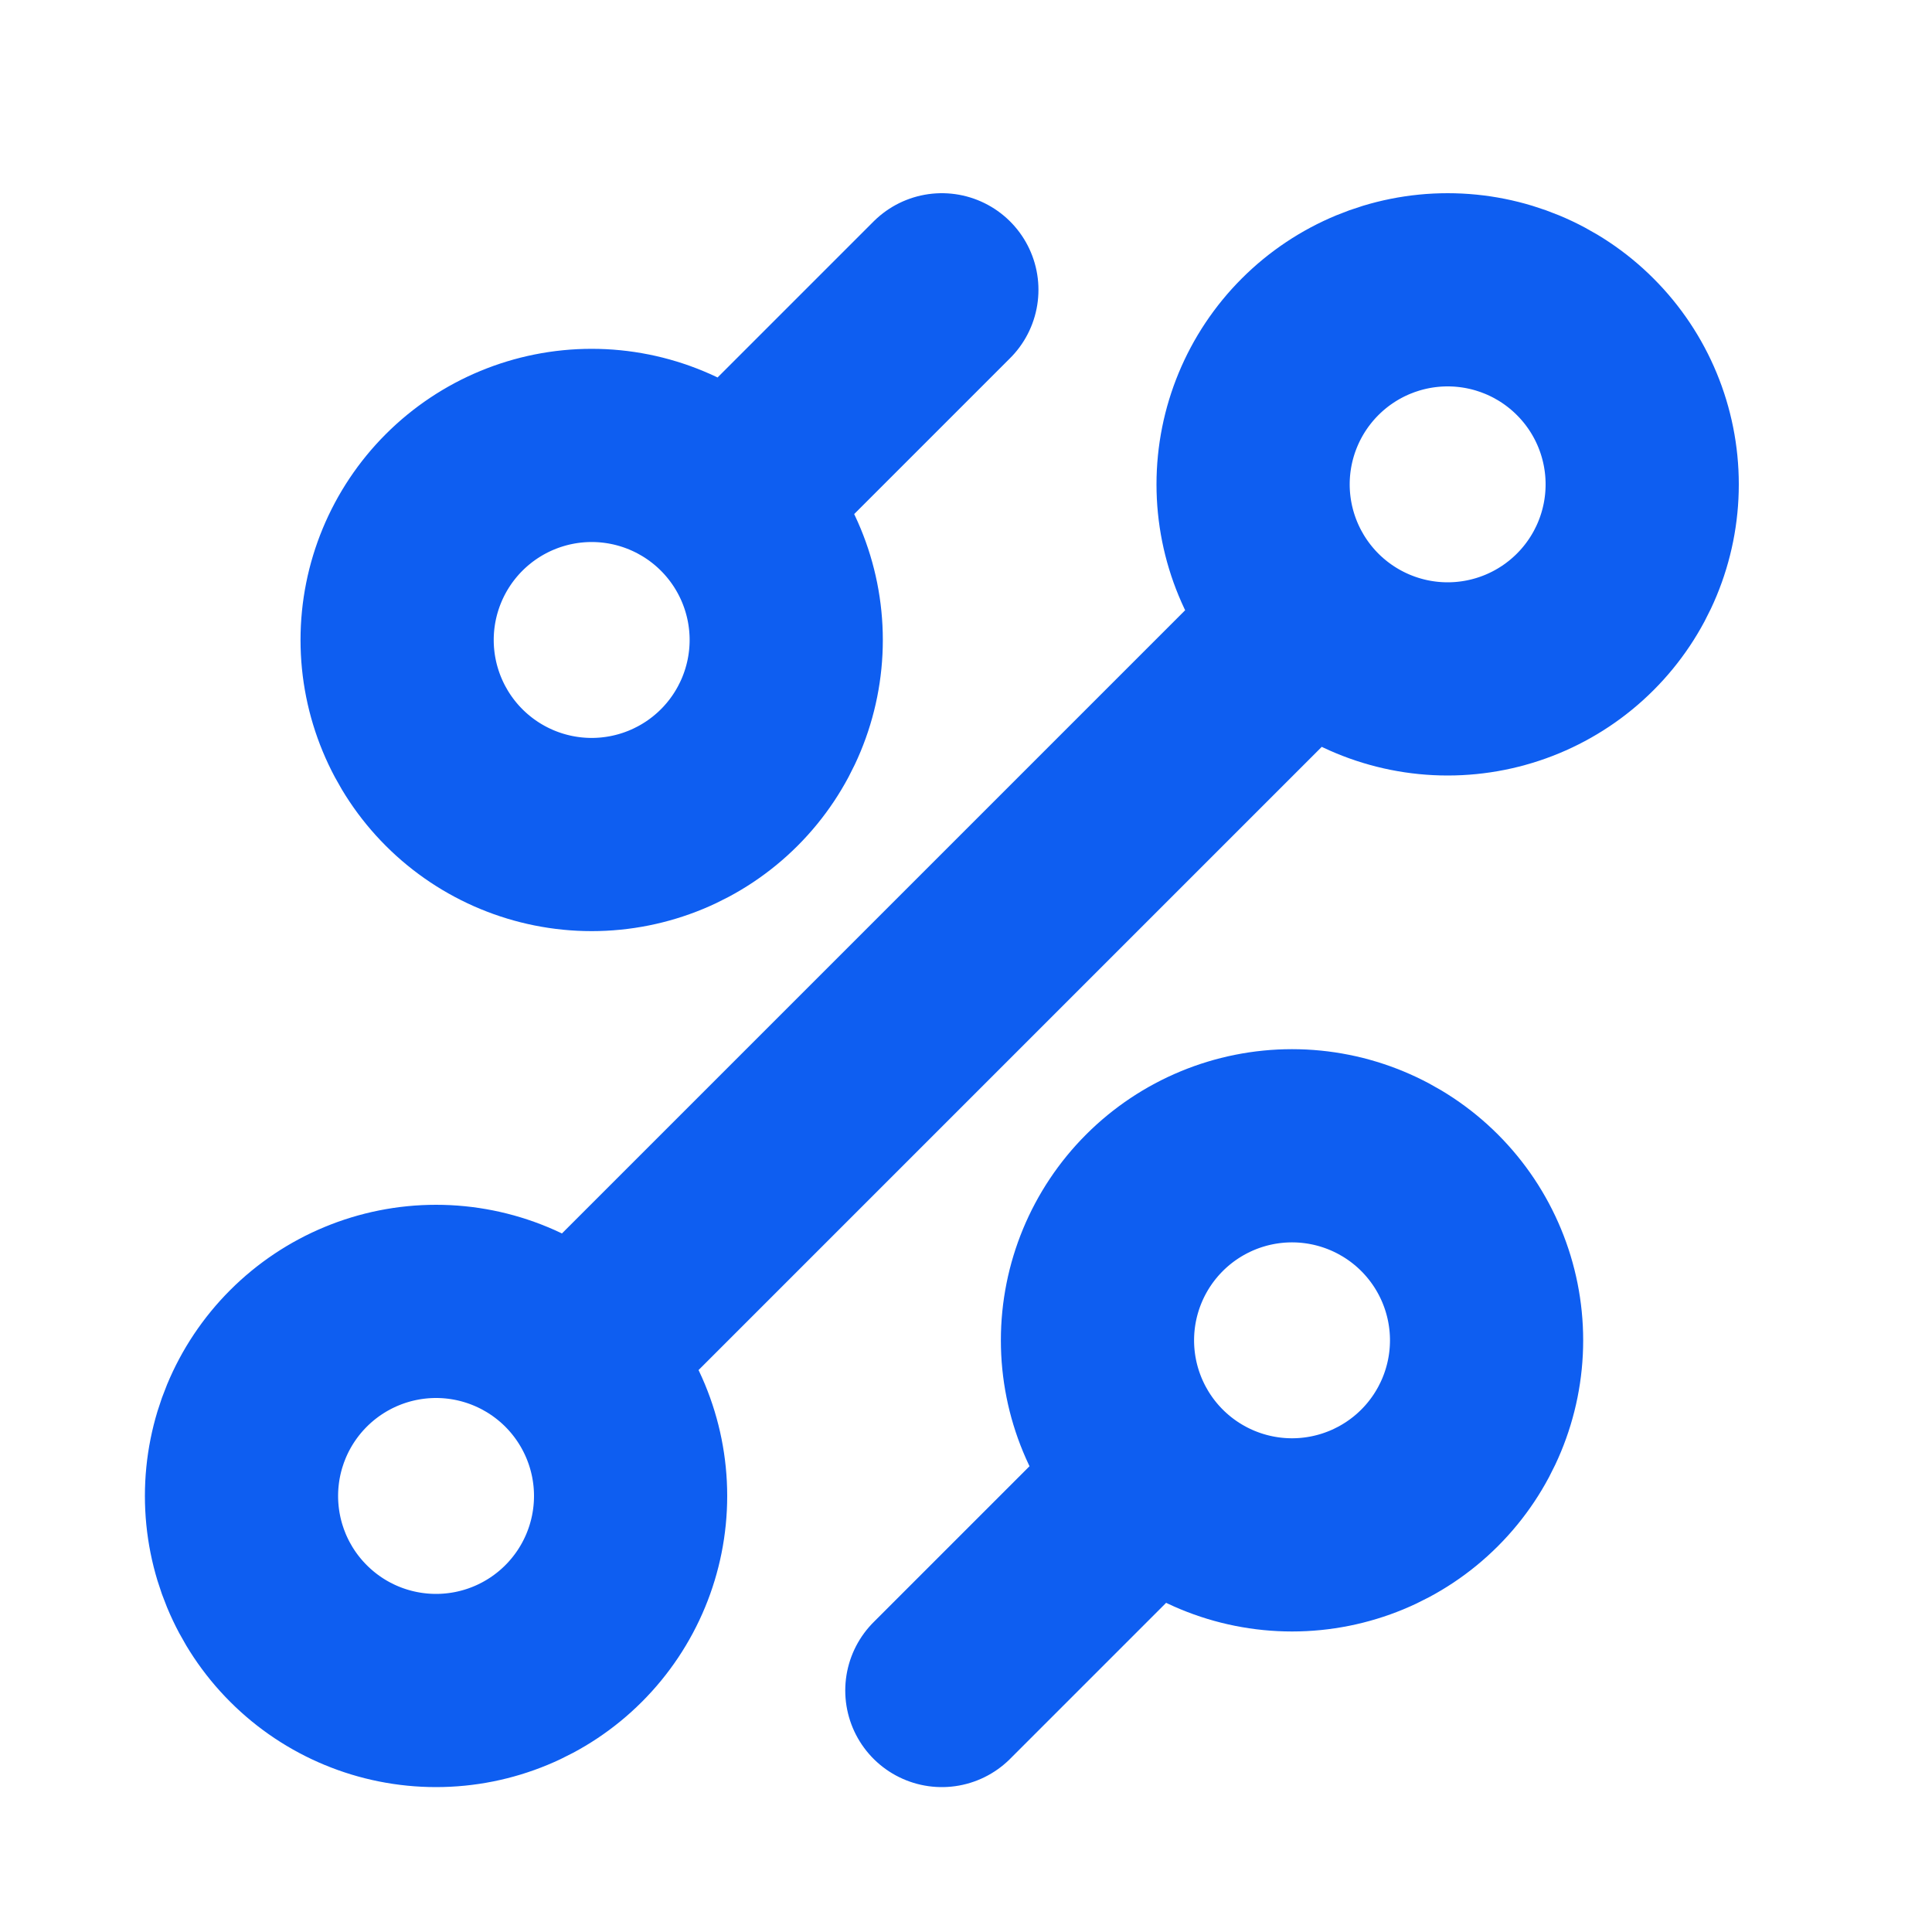
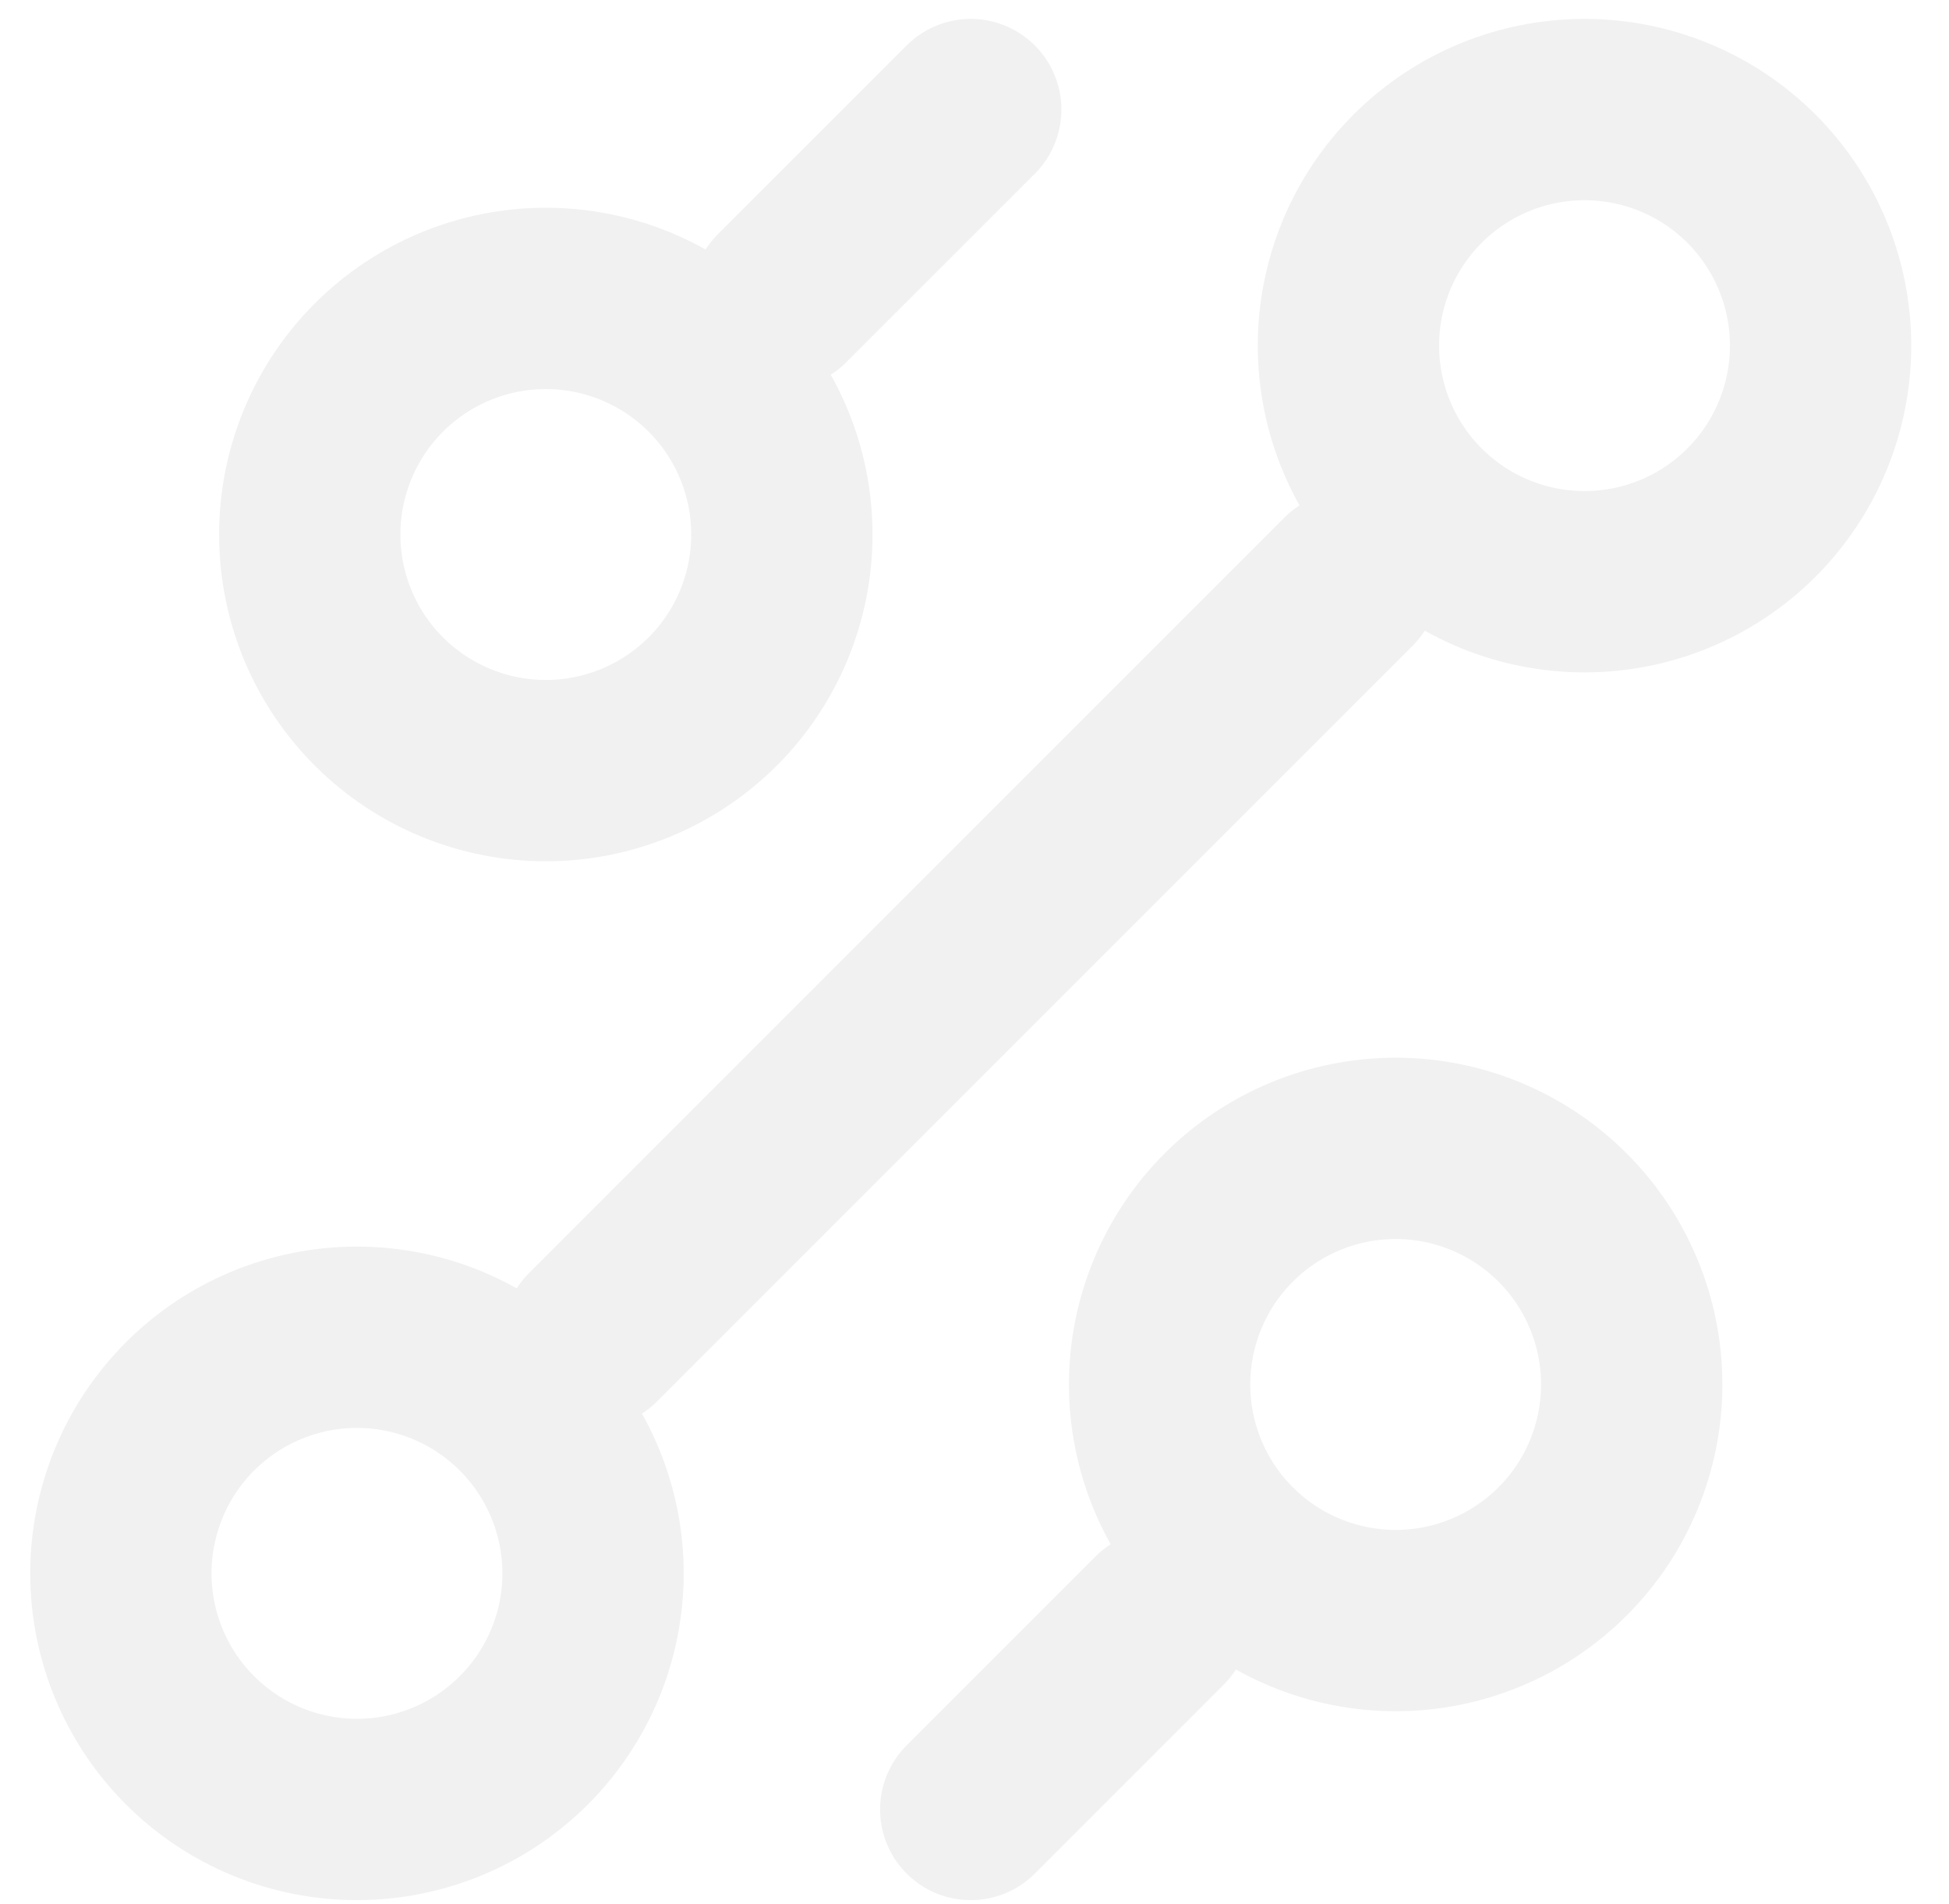
- <svg xmlns="http://www.w3.org/2000/svg" width="40" height="40" viewBox="0 0 40 40" fill="none">
-   <path d="M16.278 9.222L19.5 6M13.056 26.944L25.944 14.056M19.5 35L22.722 31.778M26.75 31.778C27.818 31.778 28.843 31.353 29.598 30.598C30.353 29.843 30.778 28.818 30.778 27.75C30.778 26.682 30.353 25.657 29.598 24.902C28.843 24.147 27.818 23.722 26.75 23.722C25.682 23.722 24.657 24.147 23.902 24.902C23.147 25.657 22.722 26.682 22.722 27.75C22.722 28.818 23.147 29.843 23.902 30.598C24.657 31.353 25.682 31.778 26.75 31.778ZM12.25 17.278C13.318 17.278 14.343 16.853 15.098 16.098C15.853 15.343 16.278 14.318 16.278 13.25C16.278 12.182 15.853 11.157 15.098 10.402C14.343 9.647 13.318 9.222 12.25 9.222C11.182 9.222 10.157 9.647 9.402 10.402C8.647 11.157 8.222 12.182 8.222 13.25C8.222 14.318 8.647 15.343 9.402 16.098C10.157 16.853 11.182 17.278 12.25 17.278ZM9.028 35C10.096 35 11.12 34.576 11.876 33.82C12.631 33.065 13.056 32.041 13.056 30.972C13.056 29.904 12.631 28.88 11.876 28.124C11.12 27.369 10.096 26.944 9.028 26.944C7.96 26.944 6.935 27.369 6.18 28.124C5.424 28.88 5 29.904 5 30.972C5 32.041 5.424 33.065 6.18 33.82C6.935 34.576 7.96 35 9.028 35ZM29.972 14.056C31.041 14.056 32.065 13.631 32.82 12.876C33.576 12.12 34 11.096 34 10.028C34 8.96 33.576 7.935 32.82 7.18C32.065 6.424 31.041 6 29.972 6C28.904 6 27.88 6.424 27.124 7.18C26.369 7.935 25.944 8.96 25.944 10.028C25.944 11.096 26.369 12.12 27.124 12.876C27.88 13.631 28.904 14.056 29.972 14.056Z" stroke="#0E5EF1" stroke-width="4" stroke-linecap="round" stroke-linejoin="round" />
+ <svg xmlns="http://www.w3.org/2000/svg" width="43" height="42" viewBox="0 0 43 42" fill="none">
+   <path d="M17.25 6.583L21.417 2.417M13.084 29.5L29.75 12.833M21.417 39.917L25.584 35.75M30.792 35.75C32.173 35.75 33.498 35.201 34.475 34.224C35.452 33.248 36 31.923 36 30.542C36 29.16 35.452 27.836 34.475 26.859C33.498 25.882 32.173 25.333 30.792 25.333C29.411 25.333 28.086 25.882 27.109 26.859C26.132 27.836 25.584 29.16 25.584 30.542C25.584 31.923 26.132 33.248 27.109 34.224C28.086 35.201 29.411 35.75 30.792 35.75ZM12.042 17C13.423 17 14.748 16.451 15.725 15.475C16.702 14.498 17.25 13.173 17.25 11.792C17.25 10.41 16.702 9.086 15.725 8.109C14.748 7.132 13.423 6.583 12.042 6.583C10.661 6.583 9.336 7.132 8.359 8.109C7.382 9.086 6.834 10.41 6.834 11.792C6.834 13.173 7.382 14.498 8.359 15.475C9.336 16.451 10.661 17 12.042 17ZM7.875 39.917C9.257 39.917 10.581 39.368 11.558 38.391C12.535 37.414 13.084 36.09 13.084 34.708C13.084 33.327 12.535 32.002 11.558 31.026C10.581 30.049 9.257 29.5 7.875 29.5C6.494 29.5 5.169 30.049 4.192 31.026C3.216 32.002 2.667 33.327 2.667 34.708C2.667 36.09 3.216 37.414 4.192 38.391C5.169 39.368 6.494 39.917 7.875 39.917ZM34.959 12.833C36.34 12.833 37.665 12.285 38.642 11.308C39.618 10.331 40.167 9.006 40.167 7.625C40.167 6.244 39.618 4.919 38.642 3.942C37.665 2.965 36.34 2.417 34.959 2.417C33.577 2.417 32.253 2.965 31.276 3.942C30.299 4.919 29.75 6.244 29.75 7.625C29.75 9.006 30.299 10.331 31.276 11.308C32.253 12.285 33.577 12.833 34.959 12.833Z" stroke="#F1F1F1" stroke-width="4" stroke-linecap="round" stroke-linejoin="round" />
</svg>
